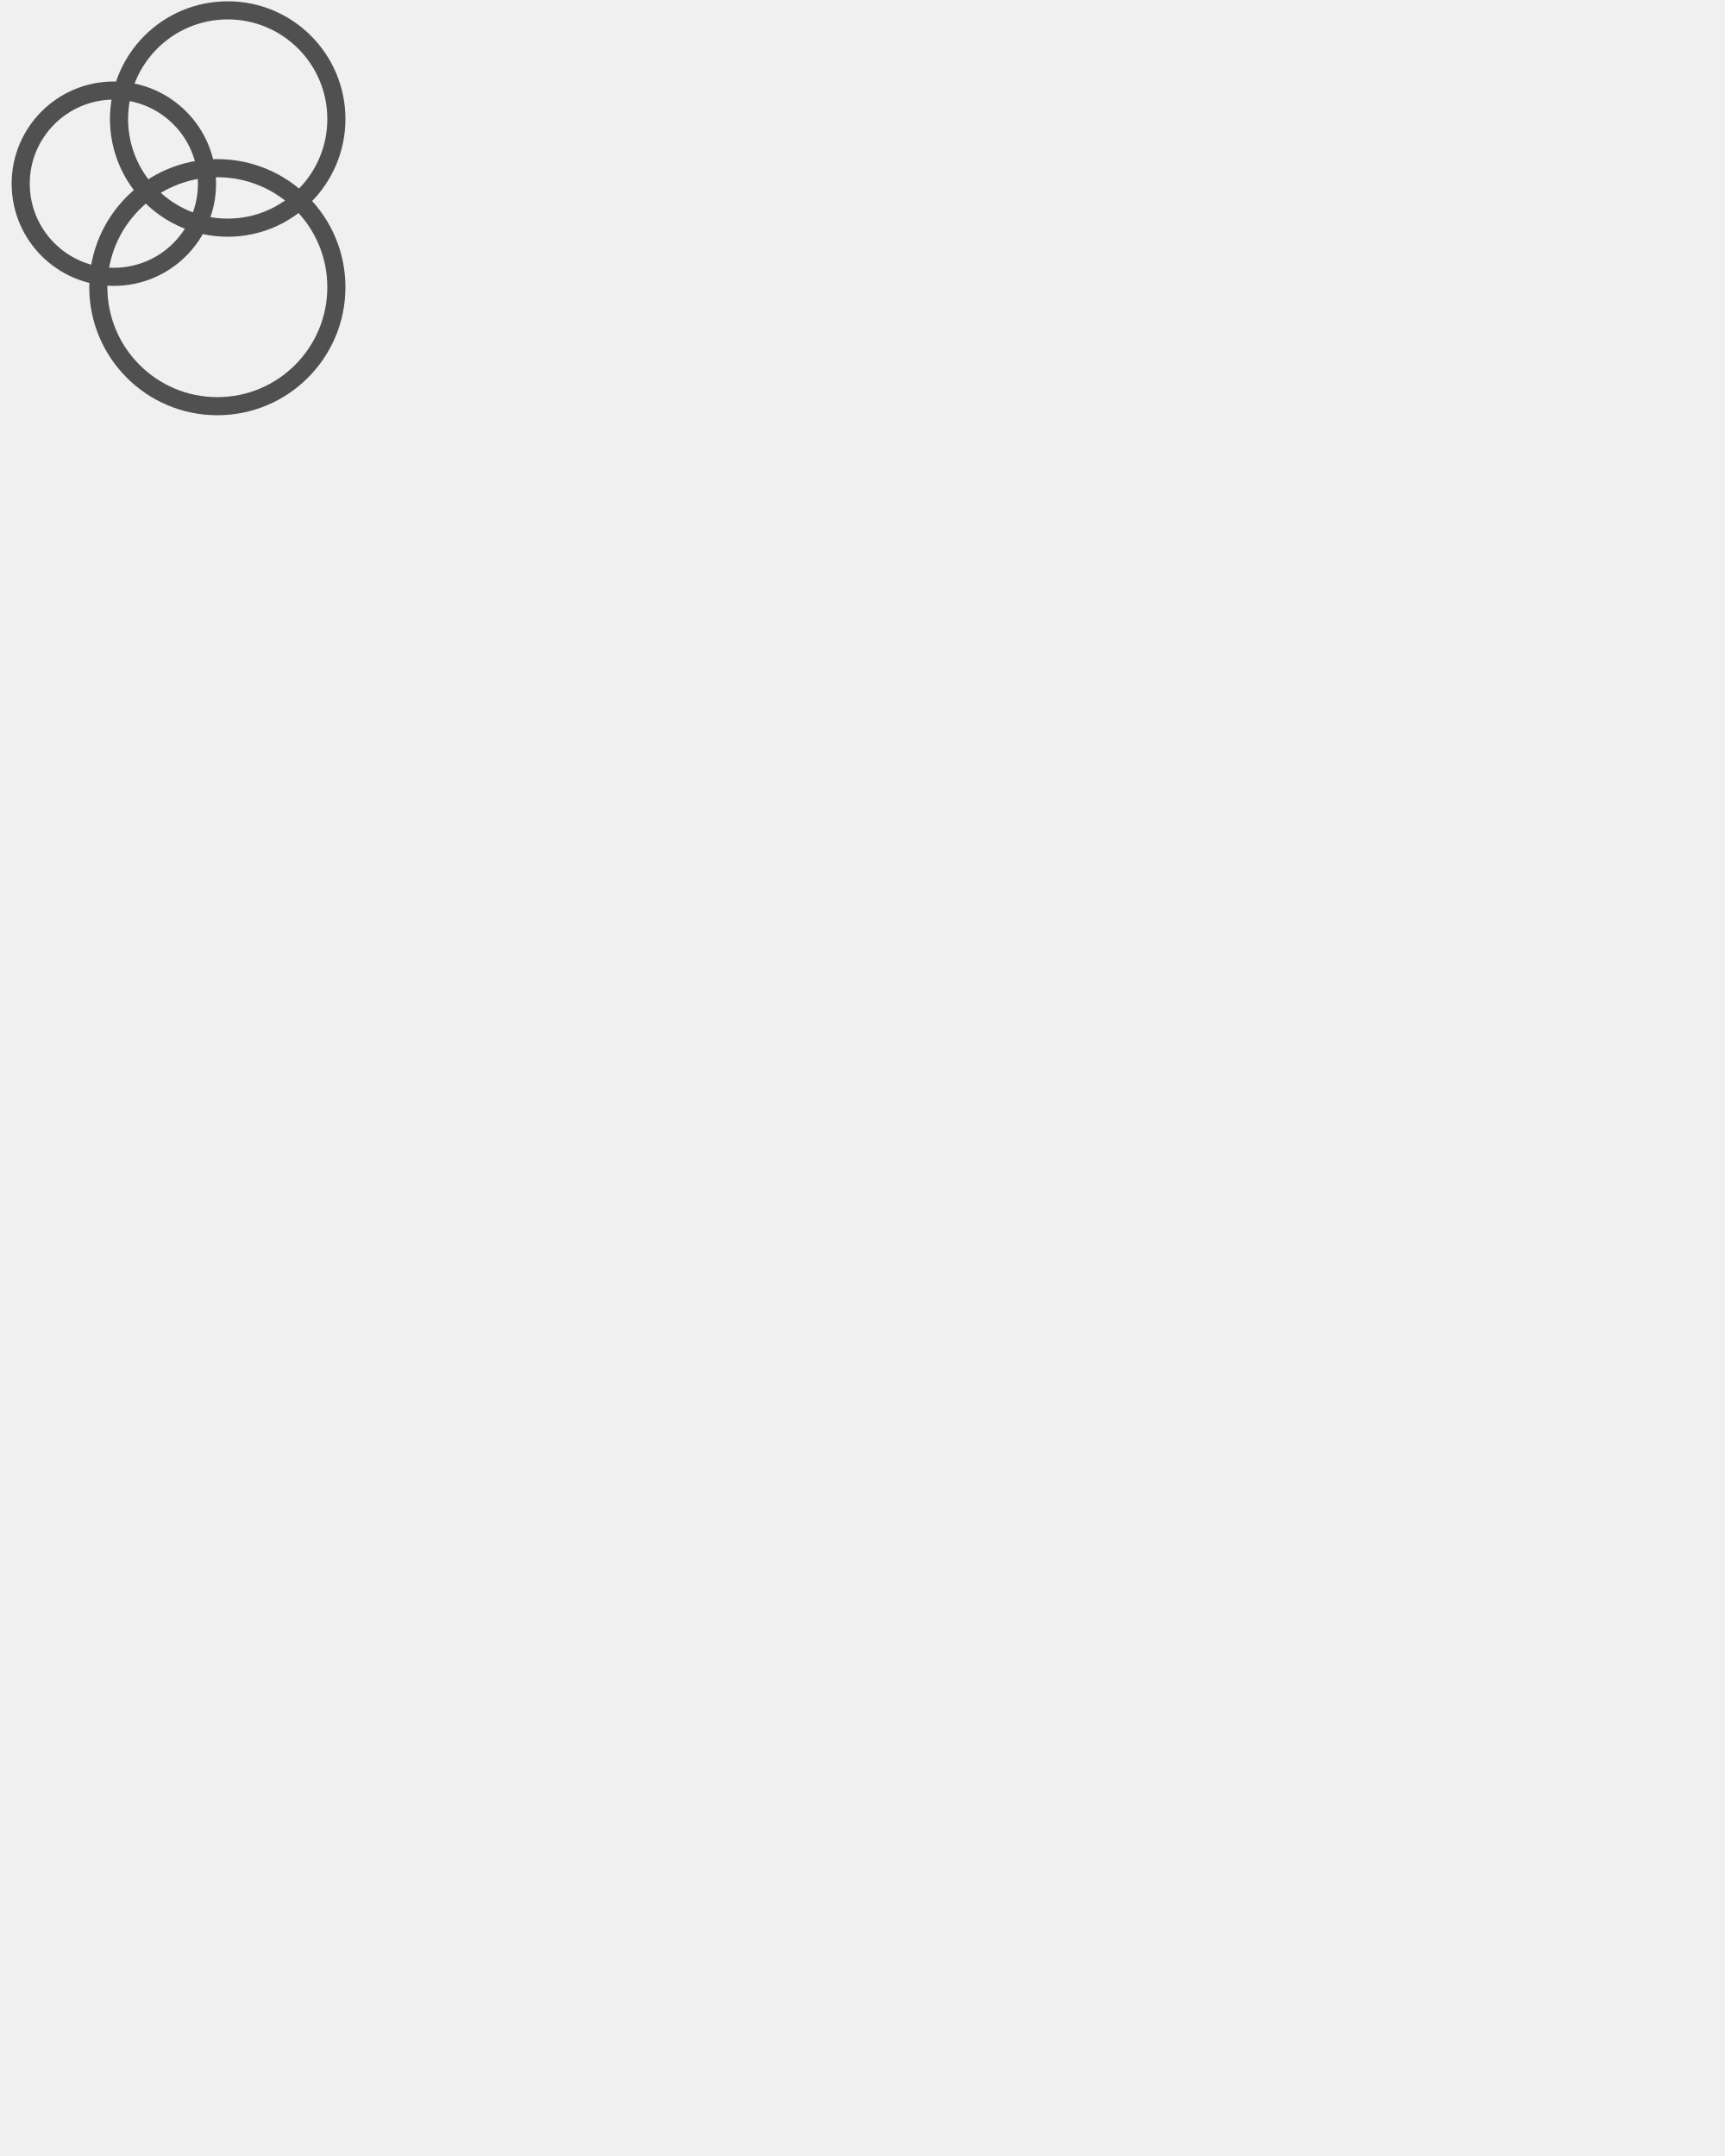
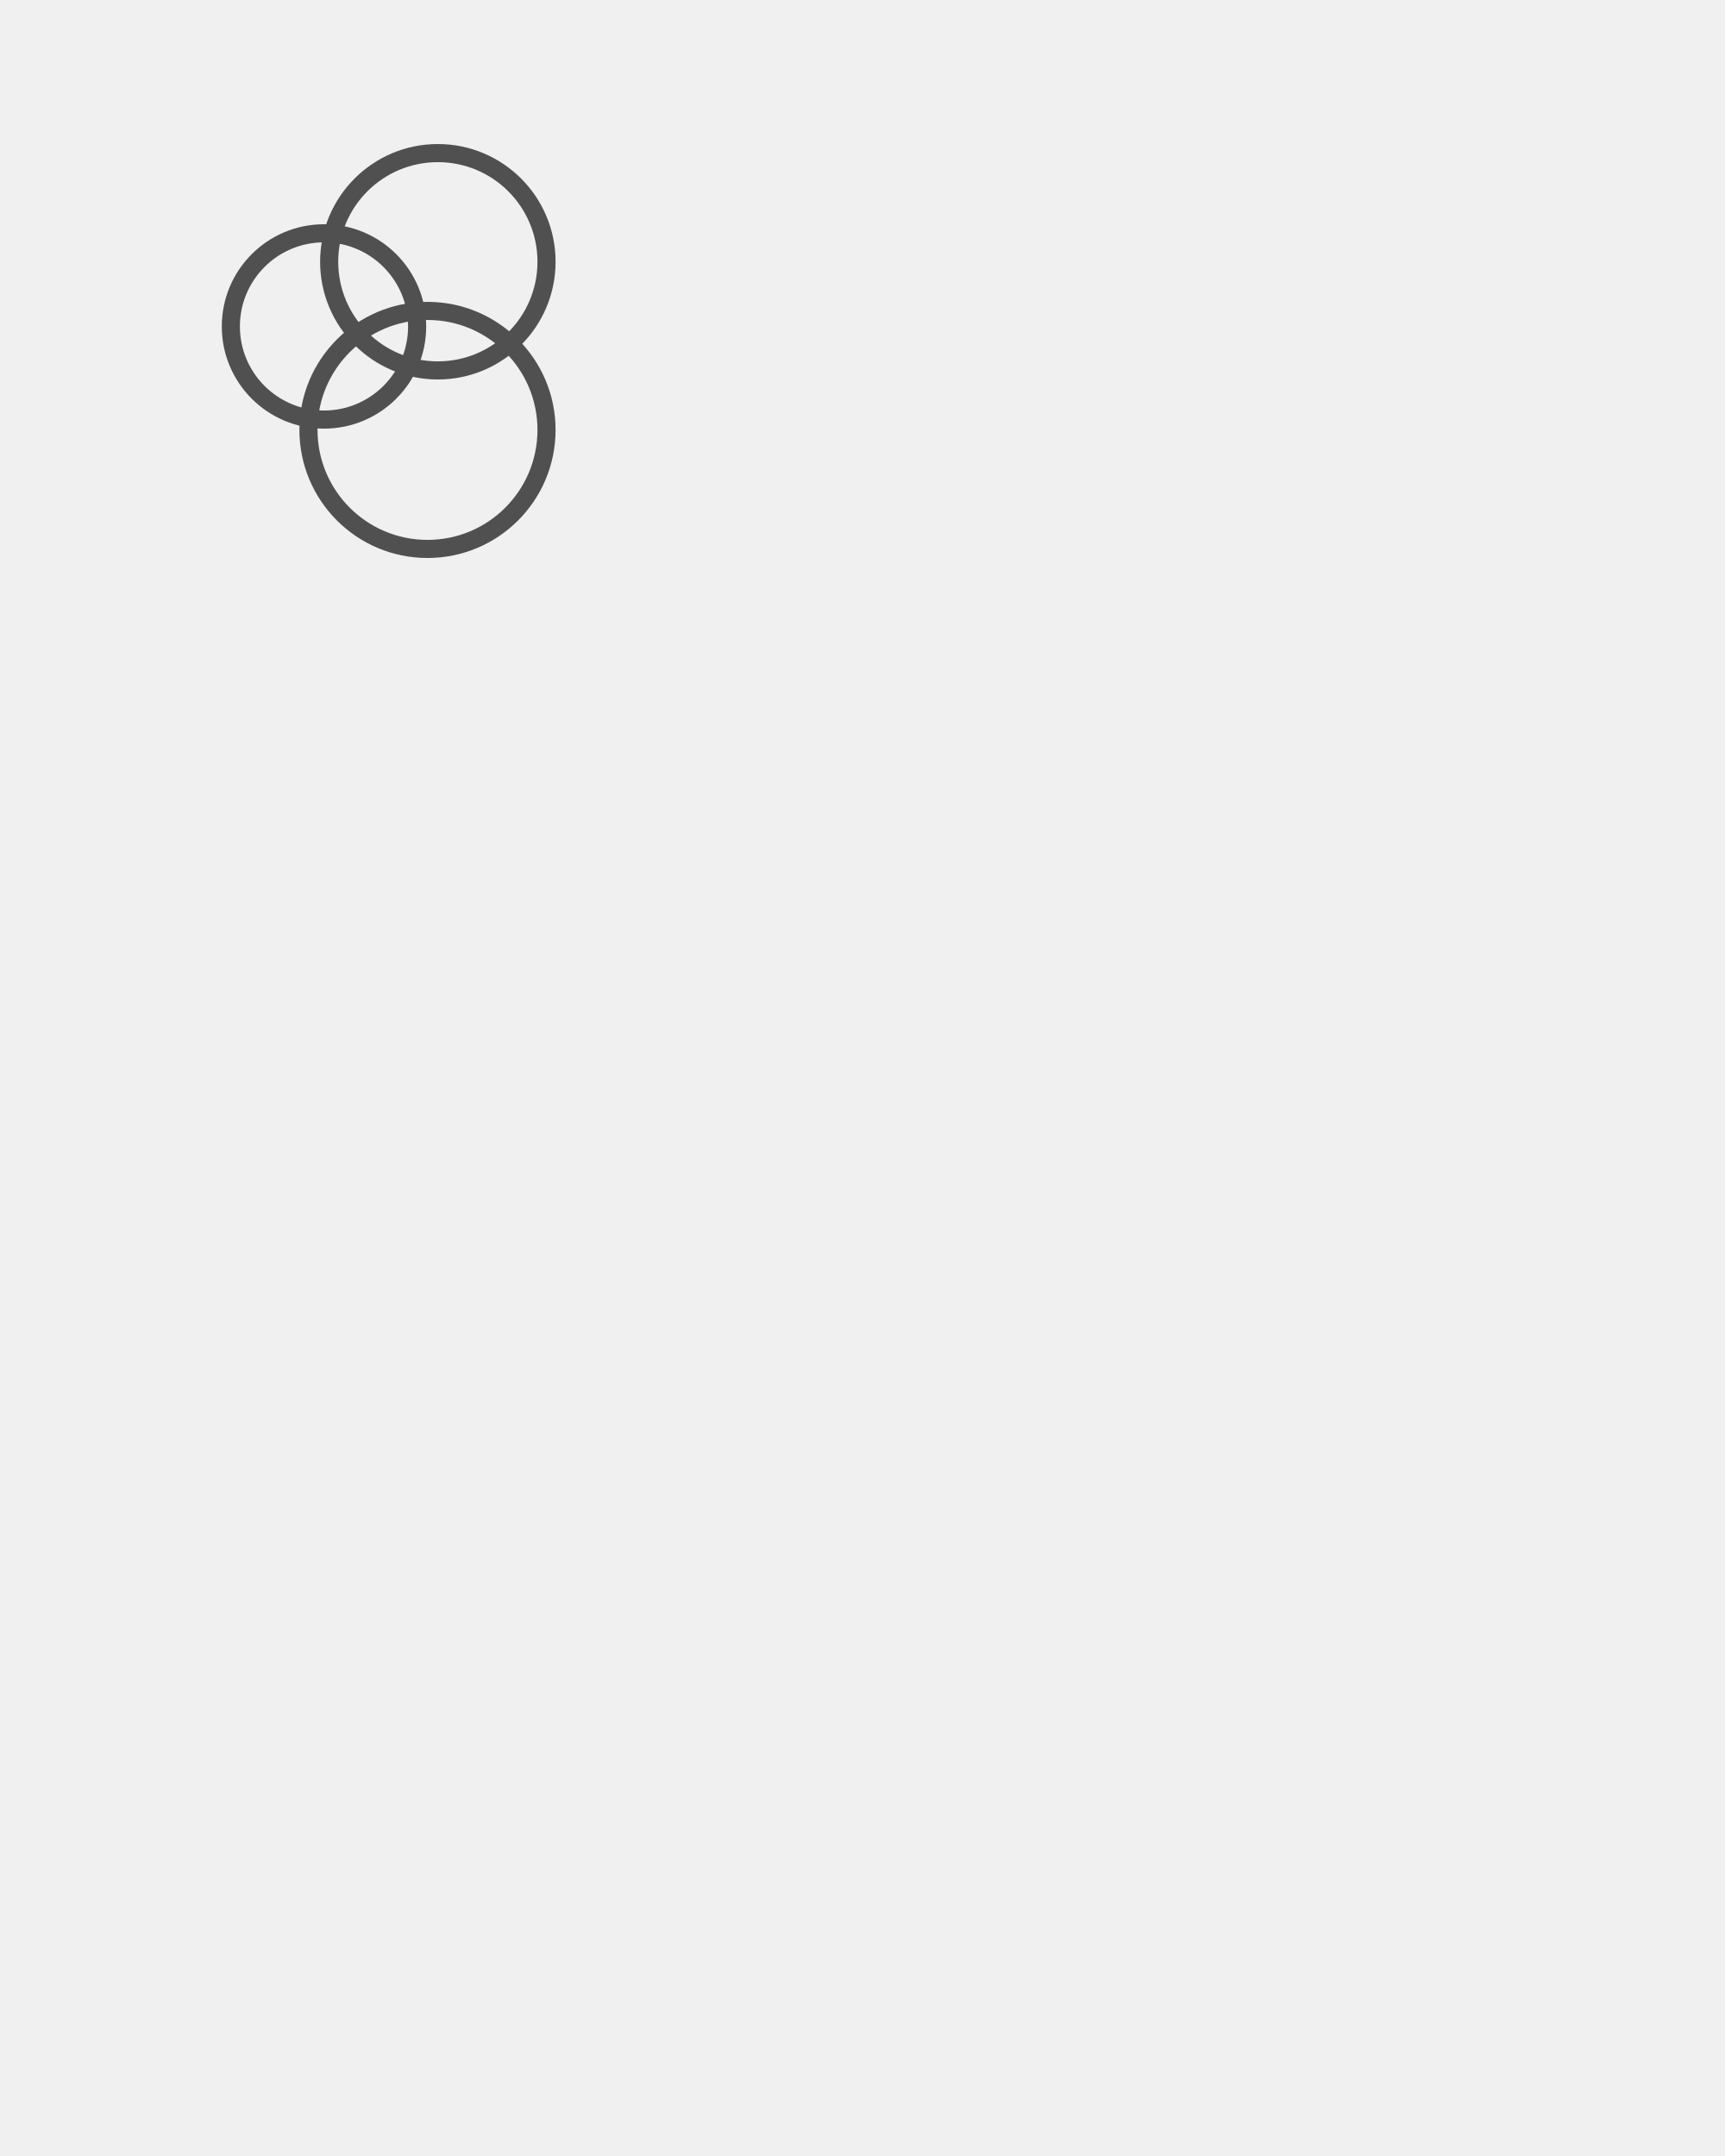
- <svg xmlns="http://www.w3.org/2000/svg" style="overflow-x: hidden; overflow-y: hidden; position: relative; " height="1000" version="1.1" width="800">
-   <defs style="-webkit-tap-highlight-color: rgba(0, 0, 0, 0); " />
-   <circle style="-webkit-tap-highlight-color: rgba(0, 0, 0, 0); fill-opacity: 0; " cx="8.8em" cy="4.6em" r="4.2em" fill="#ffffff" stroke="#505050" stroke-width="0.7em" fill-opacity="0" />
-   <circle style="-webkit-tap-highlight-color: rgba(0, 0, 0, 0); fill-opacity: 0; " cx="4.4em" cy="7.1em" r="3.6em" fill="#ffffff" stroke="#505050" stroke-width="0.7em" fill-opacity="0" />
-   <circle style="-webkit-tap-highlight-color: rgba(0, 0, 0, 0); fill-opacity: 0; " cx="8.4em" cy="11.1em" r="4.6em" fill="#ffffff" stroke="#505050" stroke-width="0.7em" fill-opacity="0" />
+ <svg xmlns="http://www.w3.org/2000/svg" style="overflow-x: hidden; overflow-y: hidden; position: relative; " height="1000" version="1.1" width="800" id="svg3100">
+   <defs style="-webkit-tap-highlight-color: rgba(0, 0, 0, 0); " id="defs3104" />
+   <rect id="rect3118" width="199.153" height="199.153" x="87.458" y="61.441" style="fill:none" />
+   <circle style="fill:#ffffff;fill-opacity:0;stroke:#505050;stroke-width:0.7em" cx="105.6" cy="55.2" r="50.4" id="circle3106" transform="translate(97.45763,66.20763)" />
+   <circle style="fill:#ffffff;fill-opacity:0;stroke:#505050;stroke-width:0.7em" cx="52.8" cy="85.2" r="43.2" id="circle3108" transform="translate(97.45763,66.20763)" />
+   <circle style="fill:#ffffff;fill-opacity:0;stroke:#505050;stroke-width:0.7em" cx="100.8" cy="133.2" r="55.2" id="circle3110" transform="translate(97.45763,66.20763)" />
</svg>
